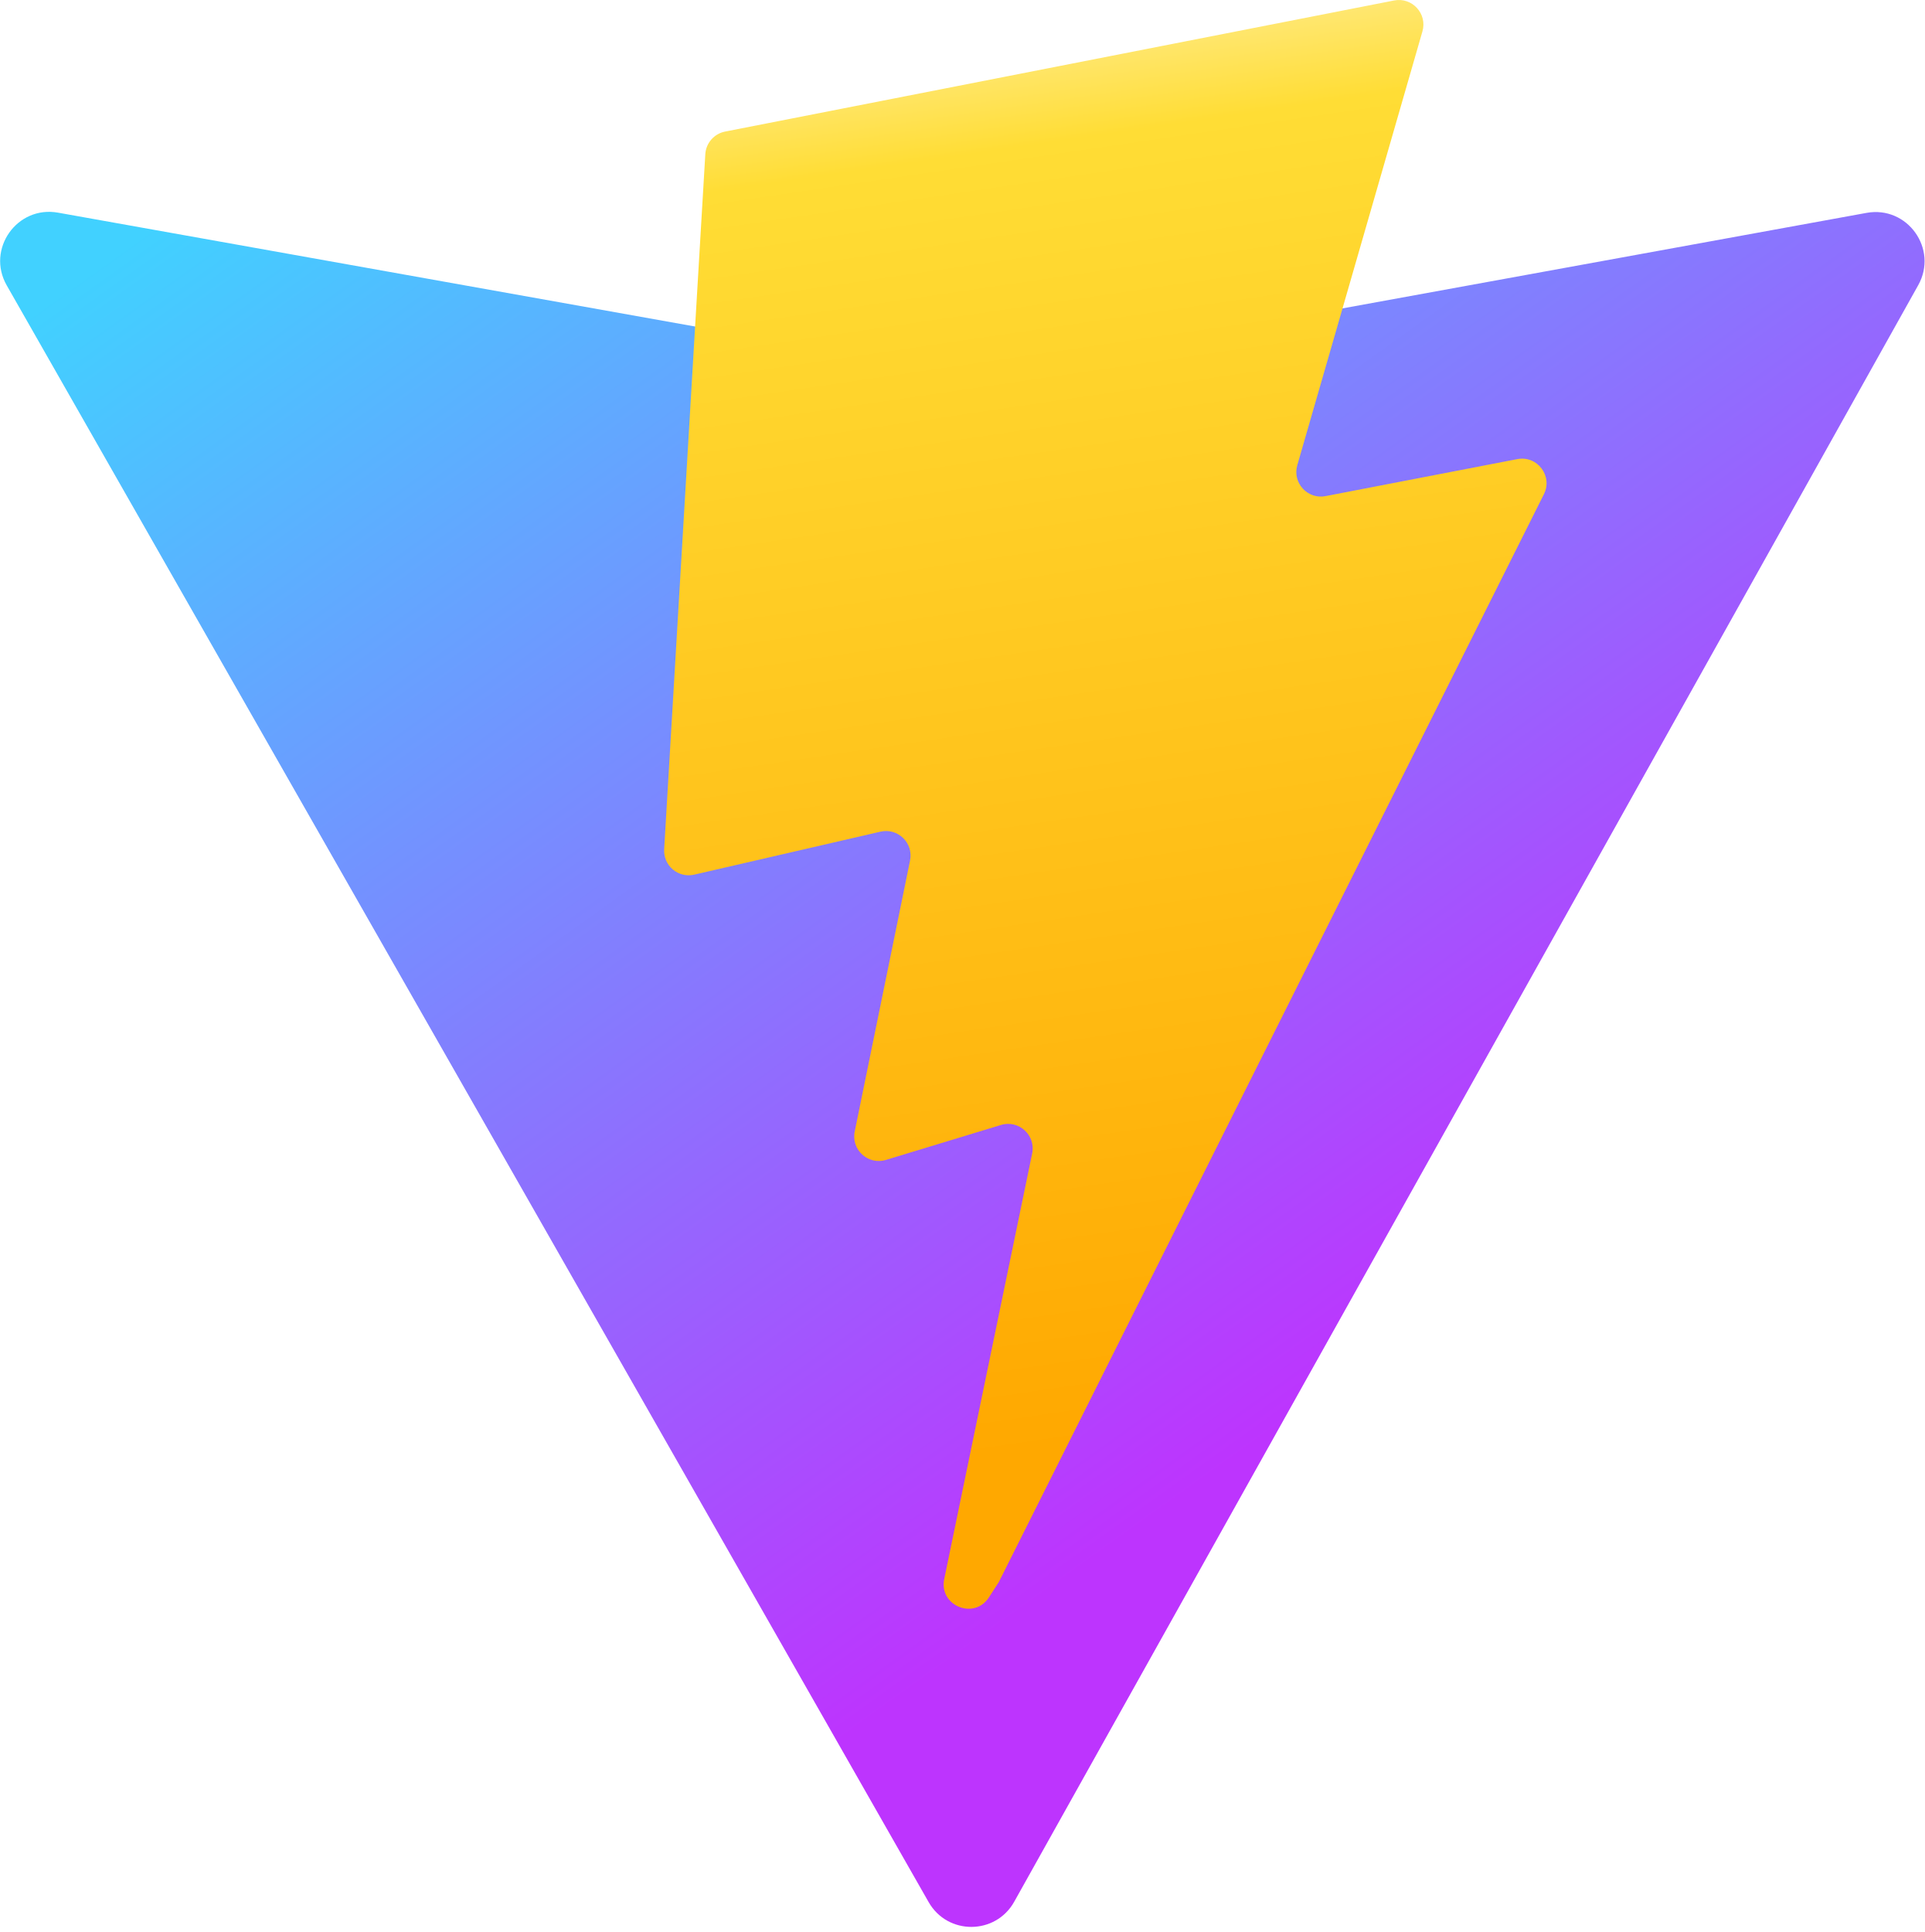
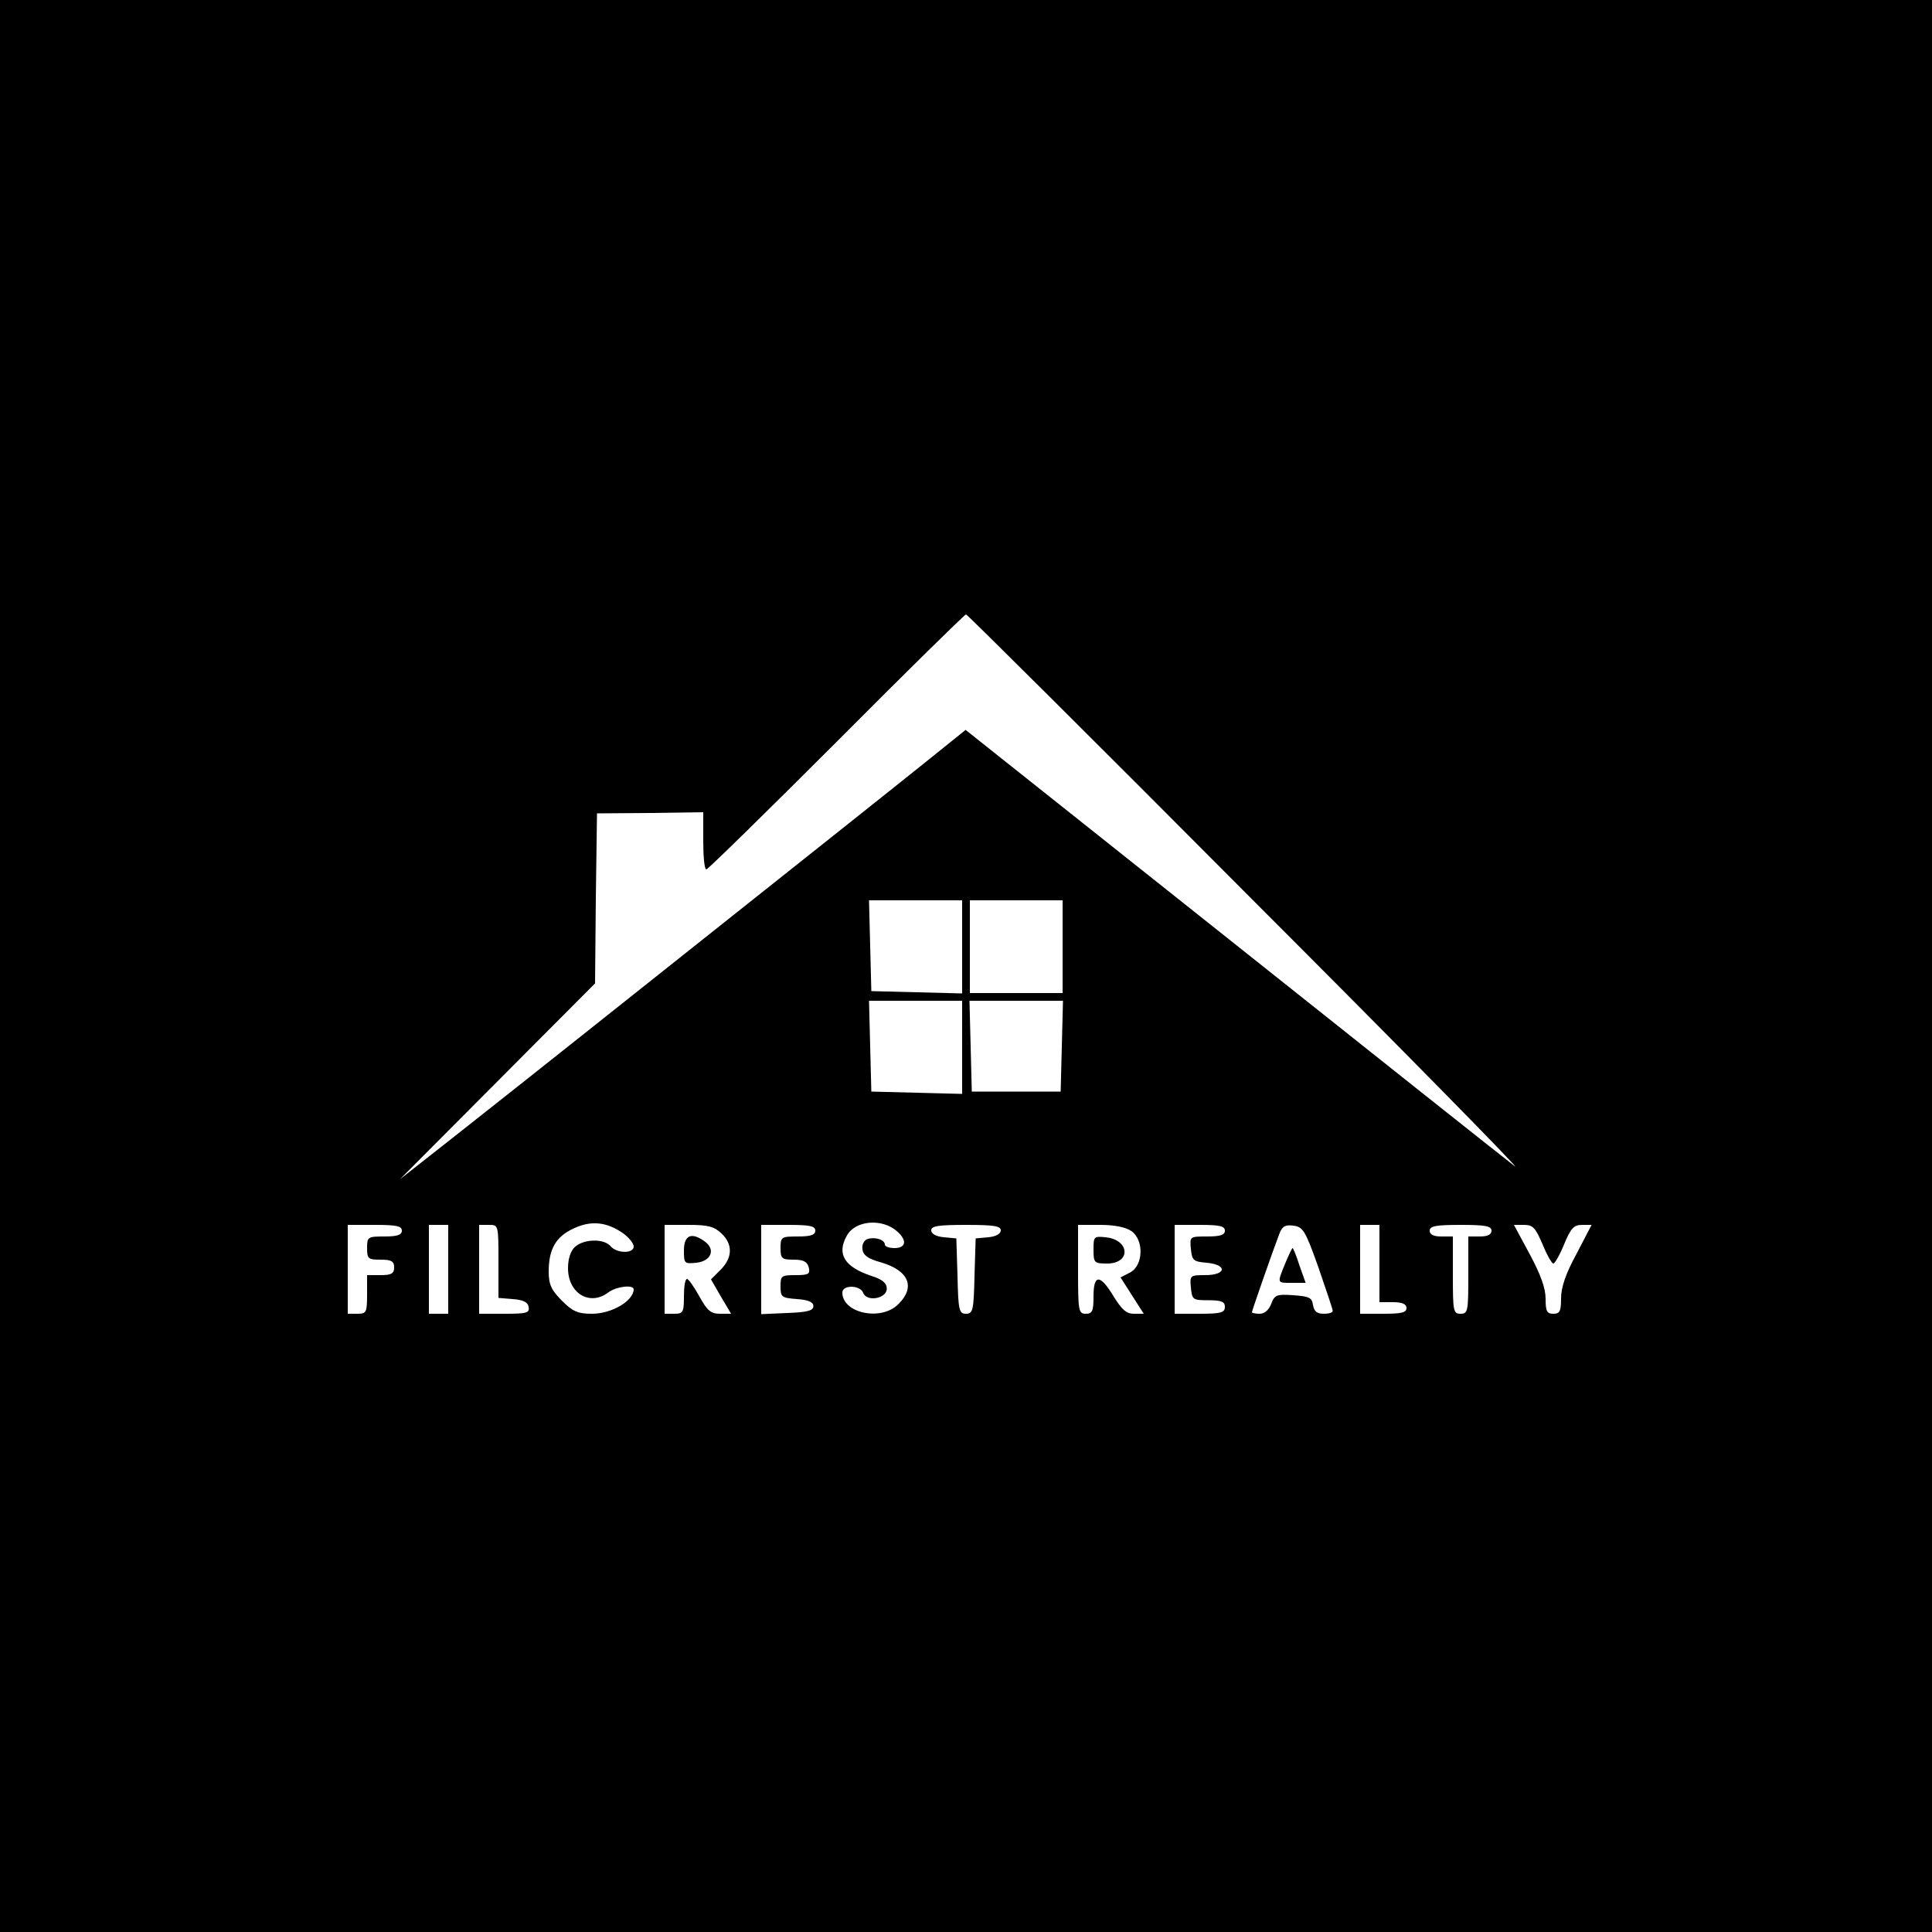
- <svg xmlns="http://www.w3.org/2000/svg" aria-hidden="true" role="img" class="iconify iconify--logos" width="31.88" height="32" preserveAspectRatio="xMidYMid meet" viewBox="0 0 256 257">
-   <defs>
-     <linearGradient id="IconifyId1813088fe1fbc01fb466" x1="-.828%" x2="57.636%" y1="7.652%" y2="78.411%">
-       <stop offset="0%" stop-color="#41D1FF" />
-       <stop offset="100%" stop-color="#BD34FE" />
-     </linearGradient>
-     <linearGradient id="IconifyId1813088fe1fbc01fb467" x1="43.376%" x2="50.316%" y1="2.242%" y2="89.03%">
-       <stop offset="0%" stop-color="#FFEA83" />
-       <stop offset="8.333%" stop-color="#FFDD35" />
-       <stop offset="100%" stop-color="#FFA800" />
-     </linearGradient>
-   </defs>
-   <path fill="url(#IconifyId1813088fe1fbc01fb466)" d="M255.153 37.938L134.897 252.976c-2.483 4.44-8.862 4.466-11.382.048L.875 37.958c-2.746-4.814 1.371-10.646 6.827-9.67l120.385 21.517a6.537 6.537 0 0 0 2.322-.004l117.867-21.483c5.438-.991 9.574 4.796 6.877 9.62Z" />
-   <path fill="url(#IconifyId1813088fe1fbc01fb467)" d="M185.432.063L96.44 17.501a3.268 3.268 0 0 0-2.634 3.014l-5.474 92.456a3.268 3.268 0 0 0 3.997 3.378l24.777-5.718c2.318-.535 4.413 1.507 3.936 3.838l-7.361 36.047c-.495 2.426 1.782 4.5 4.151 3.78l15.304-4.649c2.372-.72 4.652 1.36 4.15 3.788l-11.698 56.621c-.732 3.542 3.979 5.473 5.943 2.437l1.313-2.028l72.516-144.72c1.215-2.423-.88-5.186-3.54-4.672l-25.505 4.922c-2.396.462-4.435-1.77-3.759-4.114l16.646-57.705c.677-2.35-1.37-4.583-3.769-4.113Z" />
+ <svg xmlns="http://www.w3.org/2000/svg" version="1.0" width="500pt" height="500pt" viewBox="0 0 500 500" preserveAspectRatio="xMidYMid meet">
+   <g transform="translate(0,500) scale(0.1,-0.1)" fill="#000000" stroke="none">
+     <path d="M0 2500 l0 -2500 2500 0 2500 0 0 2500 0 2500 -2500 0 -2500 0 0 -2500z m3235 178 c402 -402 710 -716 685 -696 -25 19 -355 281 -733 582 l-688 547 -92 -74 c-86 -69 -180 -144 -832 -662 -137 -109 -315 -250 -395 -313 l-145 -114 252 253 253 254 2 220 3 220 138 1 137 2 0 -74 c0 -41 3 -74 8 -74 4 0 156 149 337 330 181 182 332 330 335 330 3 0 334 -329 735 -732z m-745 -128 l0 -121 -117 3 -118 3 -3 118 -3 117 121 0 120 0 0 -120z m260 0 l0 -120 -120 0 -120 0 0 120 0 120 120 0 120 0 0 -120z m-260 -260 l0 -121 -117 3 -118 3 -3 118 -3 117 121 0 120 0 0 -120z m258 3 l-3 -118 -115 0 -115 0 -3 118 -3 117 121 0 121 0 -3 -117z m-1135 -485 c15 -11 27 -26 27 -34 0 -19 -44 -18 -60 1 -17 20 -69 19 -92 -2 -11 -10 -18 -30 -18 -55 0 -65 56 -99 104 -63 21 16 66 21 66 8 -1 -30 -57 -63 -108 -63 -37 0 -50 6 -78 34 -27 27 -34 42 -34 75 0 59 19 91 65 112 45 21 85 17 128 -13z m709 5 c26 -23 23 -43 -7 -43 -14 0 -25 4 -25 9 0 13 -27 21 -46 14 -8 -3 -14 -15 -12 -26 2 -16 15 -25 48 -34 72 -21 90 -64 45 -108 -44 -45 -145 -24 -145 30 0 20 46 20 54 -1 9 -24 61 -15 61 11 0 14 -11 24 -40 33 -69 23 -90 56 -64 103 21 41 92 47 131 12z m-1282 2 c0 -11 -12 -15 -45 -15 -43 0 -45 -1 -45 -30 0 -28 3 -30 35 -30 28 0 35 -4 35 -20 0 -16 -7 -20 -35 -20 l-35 0 0 -50 c0 -47 -2 -50 -25 -50 l-25 0 0 115 0 115 70 0 c56 0 70 -3 70 -15z m120 -100 l0 -115 -25 0 -25 0 0 115 0 115 25 0 25 0 0 -115z m130 21 l0 -95 37 -3 c27 -2 39 -8 41 -20 3 -16 -5 -18 -62 -18 l-66 0 0 115 0 115 25 0 c25 0 25 0 25 -94z m577 72 c30 -28 29 -63 -2 -94 l-25 -25 26 -45 26 -44 -29 0 c-23 0 -33 8 -53 45 -14 25 -28 45 -32 45 -5 0 -8 -20 -8 -45 0 -41 -2 -45 -25 -45 l-25 0 0 115 0 115 62 0 c50 0 66 -4 85 -22z m243 7 c0 -11 -12 -15 -45 -15 -43 0 -45 -1 -45 -30 0 -27 3 -30 34 -30 25 0 35 -5 39 -20 4 -17 0 -20 -34 -20 -37 0 -39 -2 -39 -29 0 -28 3 -30 43 -33 29 -2 42 -8 42 -18 0 -12 -15 -16 -67 -18 l-68 -3 0 116 0 115 70 0 c56 0 70 -3 70 -15z m480 1 c0 -9 -12 -16 -32 -18 l-33 -3 -3 -97 c-2 -89 -4 -98 -22 -98 -18 0 -20 9 -22 98 l-3 97 -32 3 c-21 2 -33 9 -33 18 0 11 18 14 90 14 72 0 90 -3 90 -14z m338 -2 c33 -23 31 -89 -3 -107 l-25 -13 30 -47 30 -47 -26 0 c-19 0 -31 11 -52 45 -35 58 -52 58 -52 0 0 -38 -3 -45 -20 -45 -19 0 -20 7 -20 115 l0 115 58 0 c36 0 66 -6 80 -16z m242 1 c0 -11 -12 -15 -46 -15 -45 0 -45 0 -42 -32 3 -30 6 -33 41 -36 54 -5 51 -32 -4 -32 -39 0 -40 -1 -37 -32 3 -32 5 -33 46 -33 33 0 42 -4 42 -17 0 -15 -10 -18 -65 -18 l-65 0 0 115 0 115 65 0 c51 0 65 -3 65 -15z m242 -95 c20 -58 37 -108 37 -112 1 -5 -10 -8 -23 -8 -18 0 -25 6 -28 23 -3 19 -10 22 -51 25 -43 3 -48 1 -57 -22 -6 -16 -17 -26 -30 -26 -11 0 -20 2 -20 4 0 4 53 156 71 203 7 19 15 24 36 21 25 -3 31 -12 65 -108z m158 10 l0 -100 35 0 c24 0 35 -5 35 -15 0 -12 -13 -15 -60 -15 l-60 0 0 115 0 115 25 0 25 0 0 -100z m290 85 c0 -10 -10 -15 -30 -15 l-30 0 0 -100 c0 -93 -1 -100 -20 -100 -19 0 -20 7 -20 100 l0 100 -30 0 c-20 0 -30 5 -30 15 0 12 16 15 80 15 64 0 80 -3 80 -15z m132 -35 c11 -27 24 -50 28 -50 4 0 17 23 28 50 17 41 25 50 46 50 l25 0 -39 -75 c-28 -51 -40 -87 -40 -115 0 -33 -3 -40 -20 -40 -17 0 -20 7 -20 39 0 27 -13 63 -41 115 l-41 76 27 0 c22 0 29 -8 47 -50z" />
+     <path d="M1770 1764 c0 -34 1 -35 32 -32 38 4 51 34 22 55 -34 25 -54 17 -54 -23z" />
+     <path d="M2830 1766 c0 -34 2 -36 35 -36 63 0 59 62 -4 68 -30 3 -31 2 -31 -32z" />
+     <path d="M3326 1730 c-21 -52 -22 -50 18 -50 l35 0 -16 45 c-8 25 -16 45 -18 45 -1 0 -10 -18 -19 -40z" />
+   </g>
</svg>
